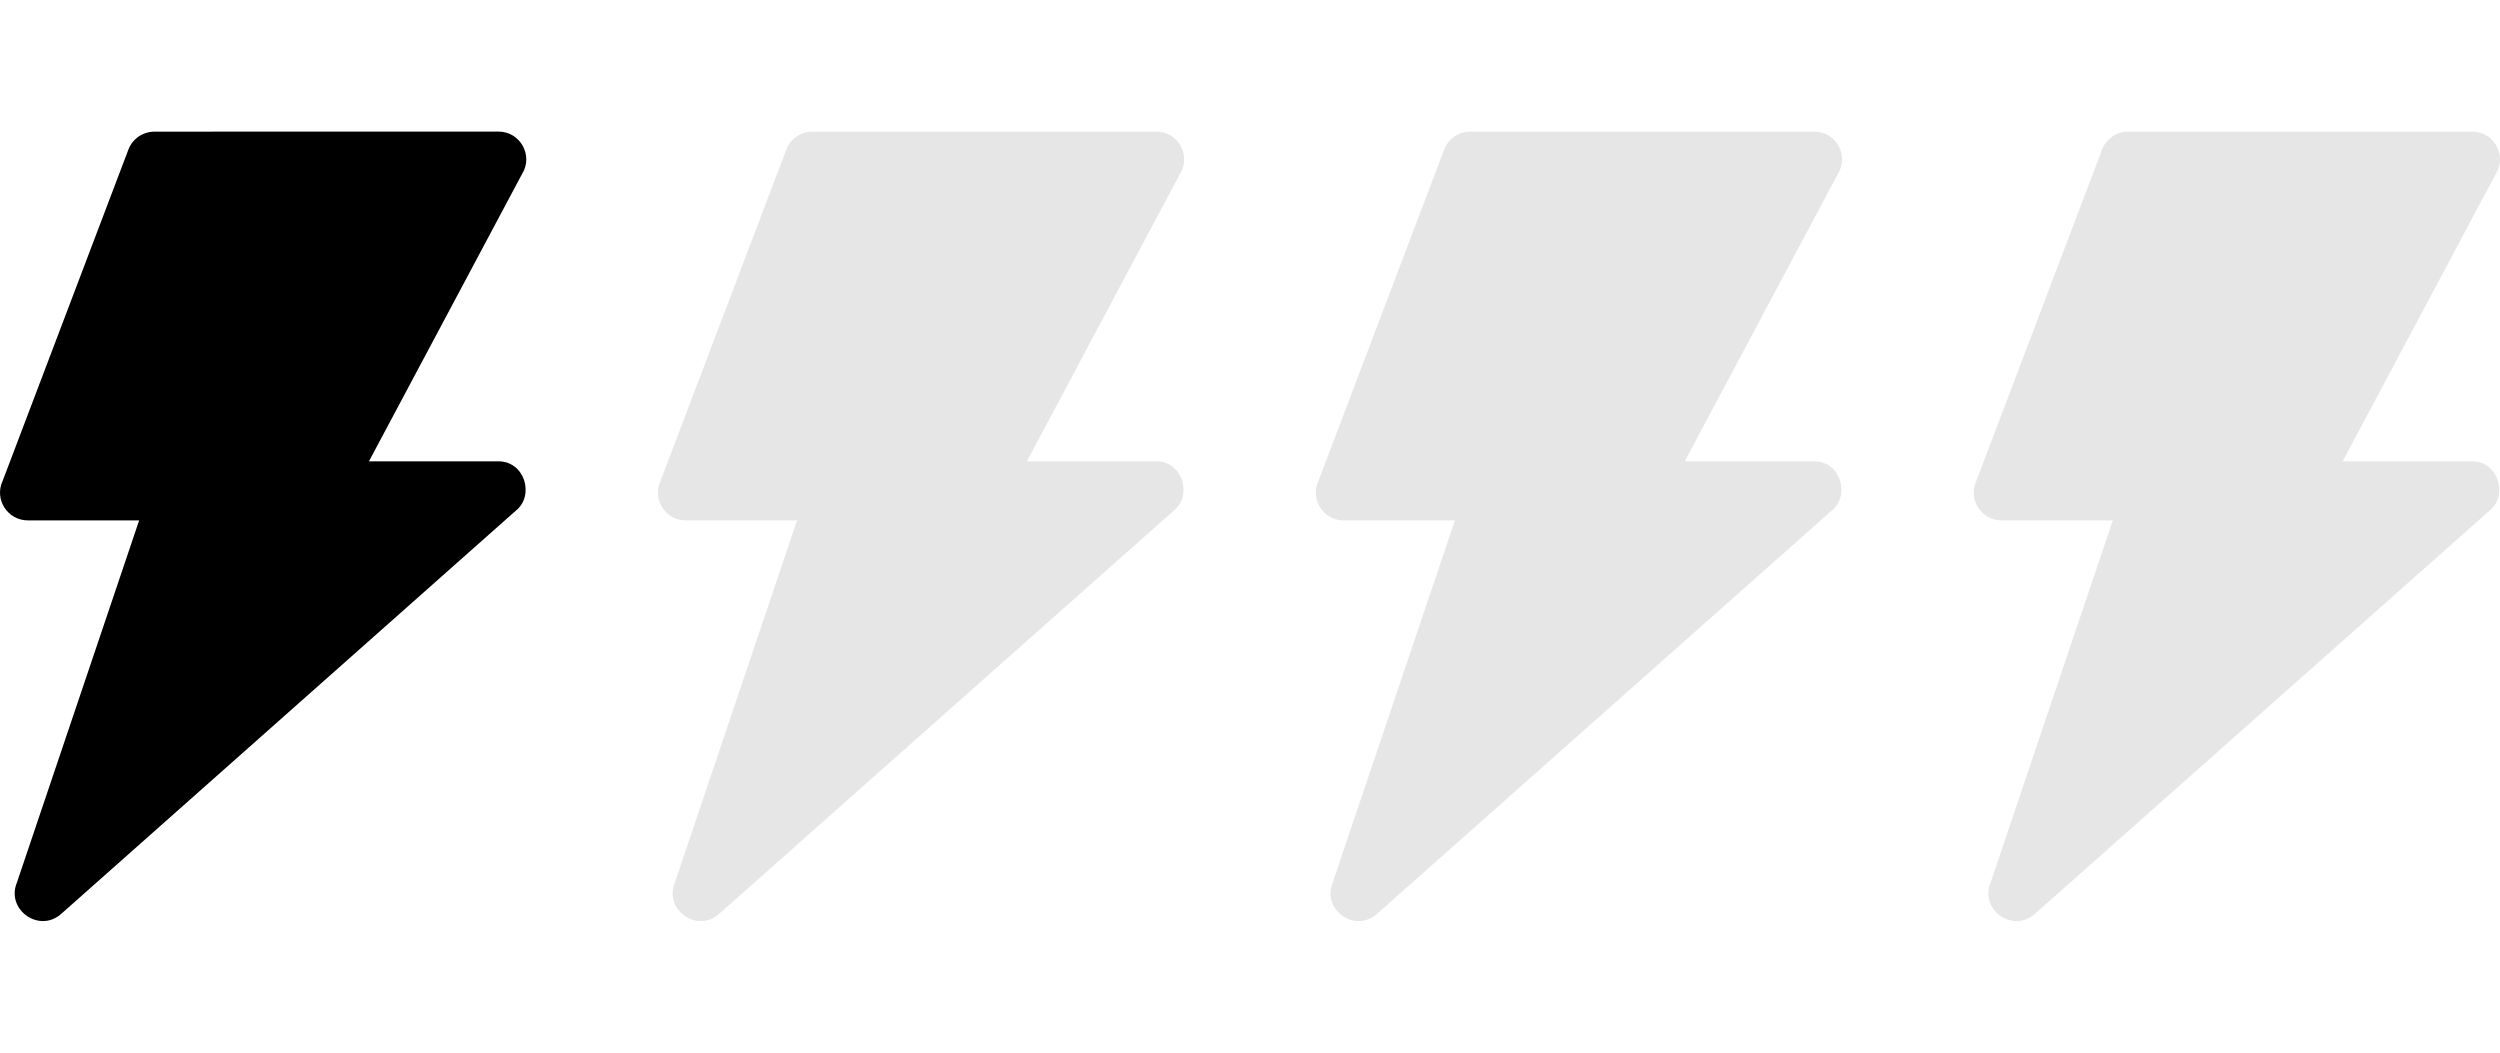
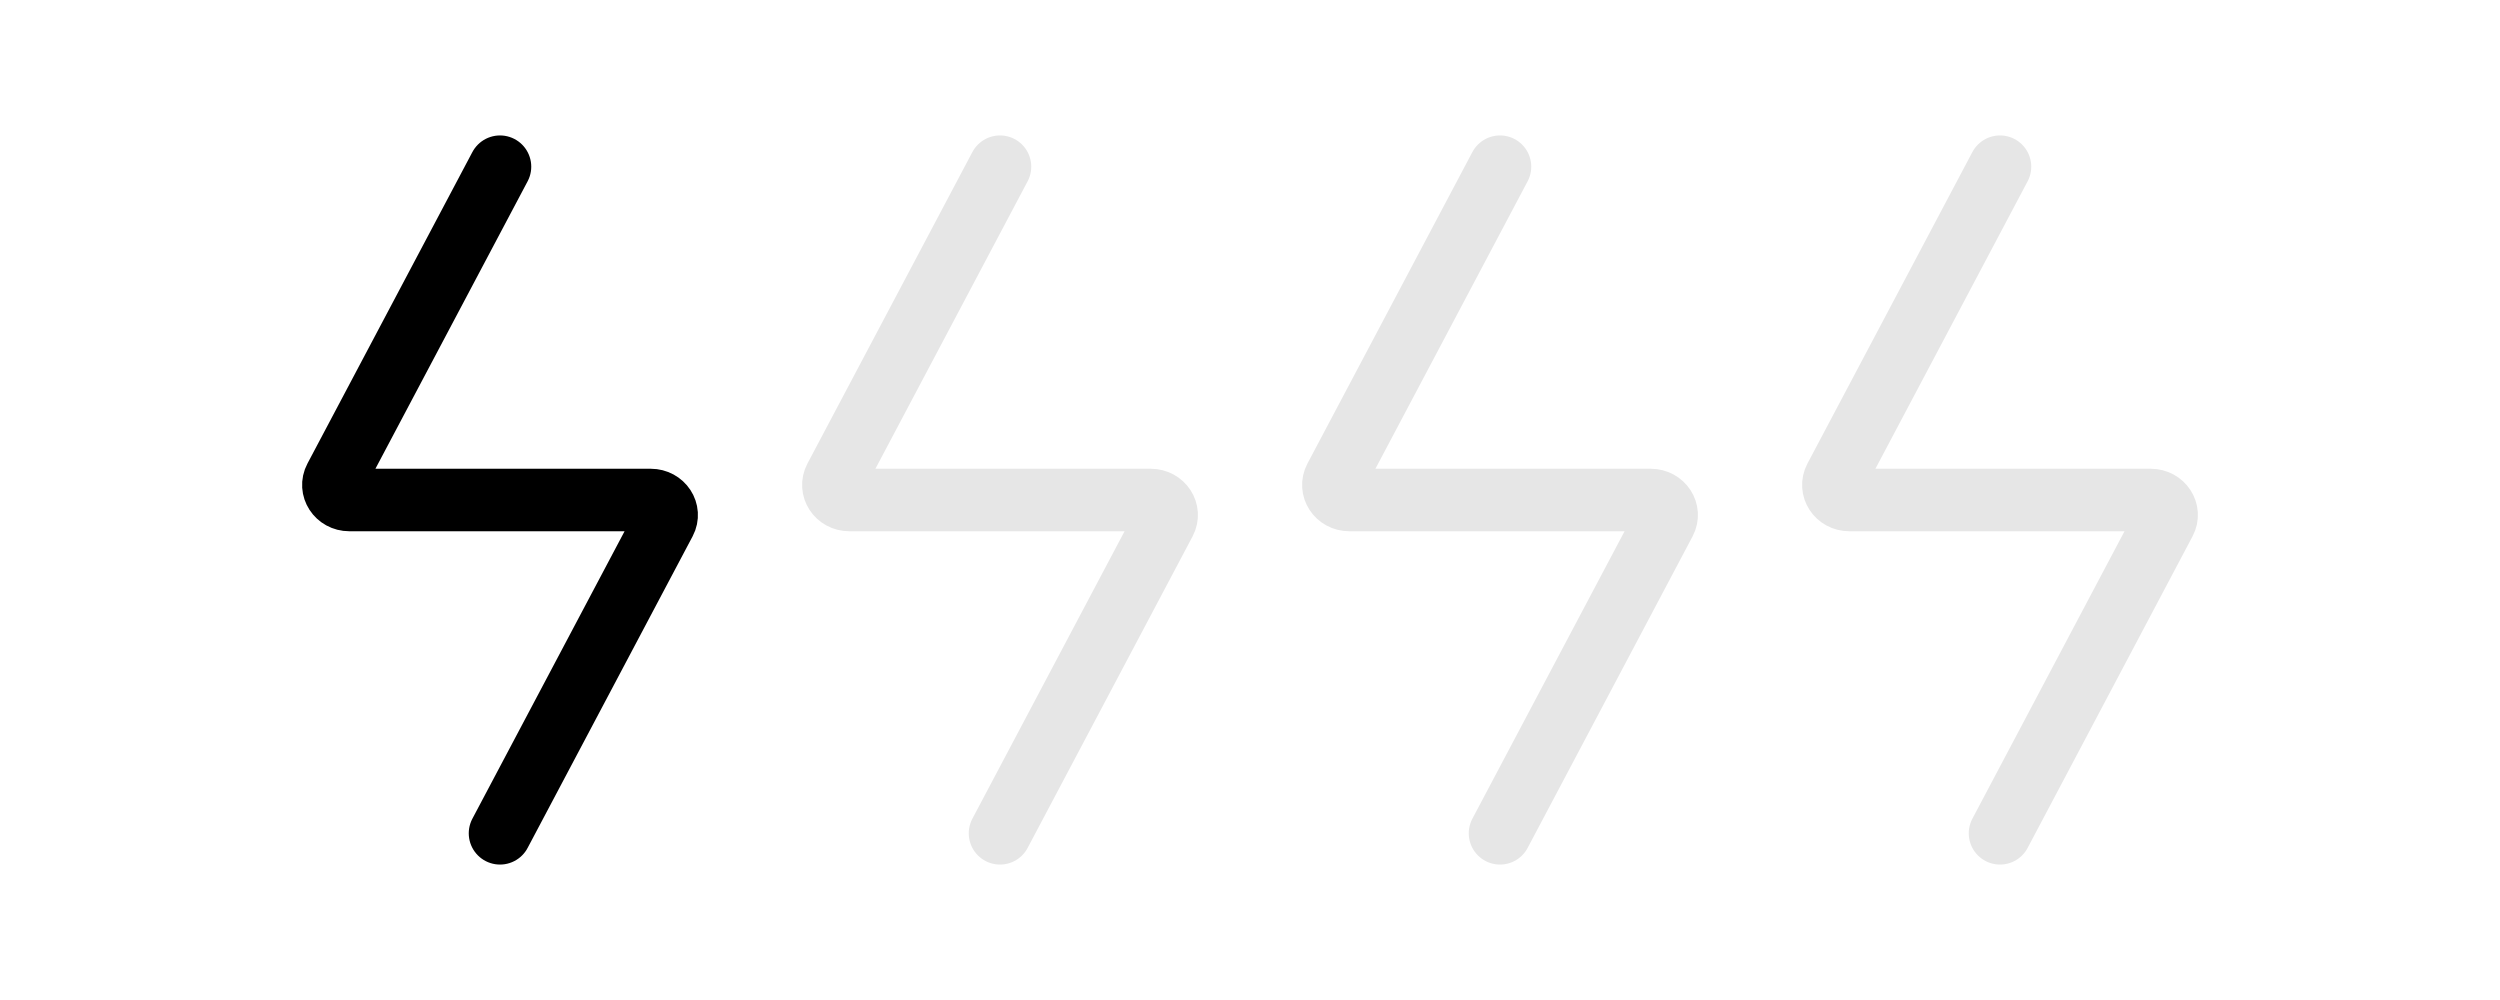
- <svg xmlns="http://www.w3.org/2000/svg" width="38" height="16" viewBox="0 0 38 16" fill="none">
-   <path fill-rule="evenodd" clip-rule="evenodd" d="M2.348 2.001L7.576 2C7.911 2 8.109 2.367 7.936 2.643L5.608 7.012H7.576C7.978 7.012 8.127 7.531 7.843 7.76L0.929 13.892C0.594 14.188 0.089 13.826 0.256 13.418L2.115 7.91H0.424C0.113 7.91 -0.089 7.588 0.039 7.313L1.952 2.273C2.016 2.105 2.177 2.001 2.348 2.001L2.348 2.001Z" fill="currentColor" />
-   <path opacity="0.1" fill-rule="evenodd" clip-rule="evenodd" d="M12.348 2.001L17.576 2C17.911 2 18.109 2.367 17.936 2.643L15.608 7.012H17.576C17.978 7.012 18.127 7.531 17.843 7.76L10.929 13.892C10.594 14.188 10.089 13.826 10.257 13.418L12.115 7.91H10.424C10.113 7.91 9.911 7.588 10.039 7.313L11.952 2.273C12.016 2.105 12.177 2.001 12.348 2.001L12.348 2.001Z" fill="currentColor" />
-   <path opacity="0.1" fill-rule="evenodd" clip-rule="evenodd" d="M22.348 2.001L27.576 2C27.911 2 28.109 2.367 27.936 2.643L25.608 7.012H27.576C27.978 7.012 28.127 7.531 27.843 7.76L20.929 13.892C20.594 14.188 20.089 13.826 20.256 13.418L22.115 7.91H20.424C20.113 7.91 19.911 7.588 20.039 7.313L21.952 2.273C22.016 2.105 22.177 2.001 22.348 2.001L22.348 2.001Z" fill="currentColor" />
-   <path opacity="0.1" fill-rule="evenodd" clip-rule="evenodd" d="M32.348 2.001L37.577 2C37.911 2 38.109 2.367 37.936 2.643L35.608 7.012H37.576C37.978 7.012 38.127 7.531 37.843 7.76L30.929 13.892C30.594 14.188 30.089 13.826 30.256 13.418L32.115 7.91H30.424C30.113 7.91 29.911 7.588 30.039 7.313L31.952 2.273C32.016 2.105 32.177 2.001 32.347 2.001L32.348 2.001Z" fill="currentColor" />
+ <svg xmlns="http://www.w3.org/2000/svg" width="40" height="16" viewBox="0 0 40 16" fill="none">
+   <g opacity="0.1">
+     <path d="M32 2.667L29.361 7.651C29.276 7.811 29.399 8 29.589 8H34.412C34.601 8 34.724 8.188 34.639 8.347L32 13.333" stroke="currentColor" stroke-linecap="round" stroke-linejoin="round" />
+   </g>
+   <g opacity="0.1">
+     <path d="M24 2.667L21.361 7.651C21.276 7.811 21.399 8 21.589 8H26.412C26.601 8 26.724 8.188 26.64 8.347L24 13.333" stroke="currentColor" stroke-linecap="round" stroke-linejoin="round" />
+   </g>
+   <g opacity="0.1">
+     <path d="M16 2.667L13.361 7.651C13.276 7.811 13.399 8 13.589 8H18.412C18.601 8 18.724 8.188 18.64 8.347L16 13.333" stroke="currentColor" stroke-linecap="round" stroke-linejoin="round" />
+   </g>
+   <path d="M8 2.667L5.361 7.651C5.276 7.811 5.399 8 5.589 8H10.412C10.601 8 10.724 8.188 10.64 8.347L8 13.333" stroke="currentColor" stroke-linecap="round" stroke-linejoin="round" />
</svg>
